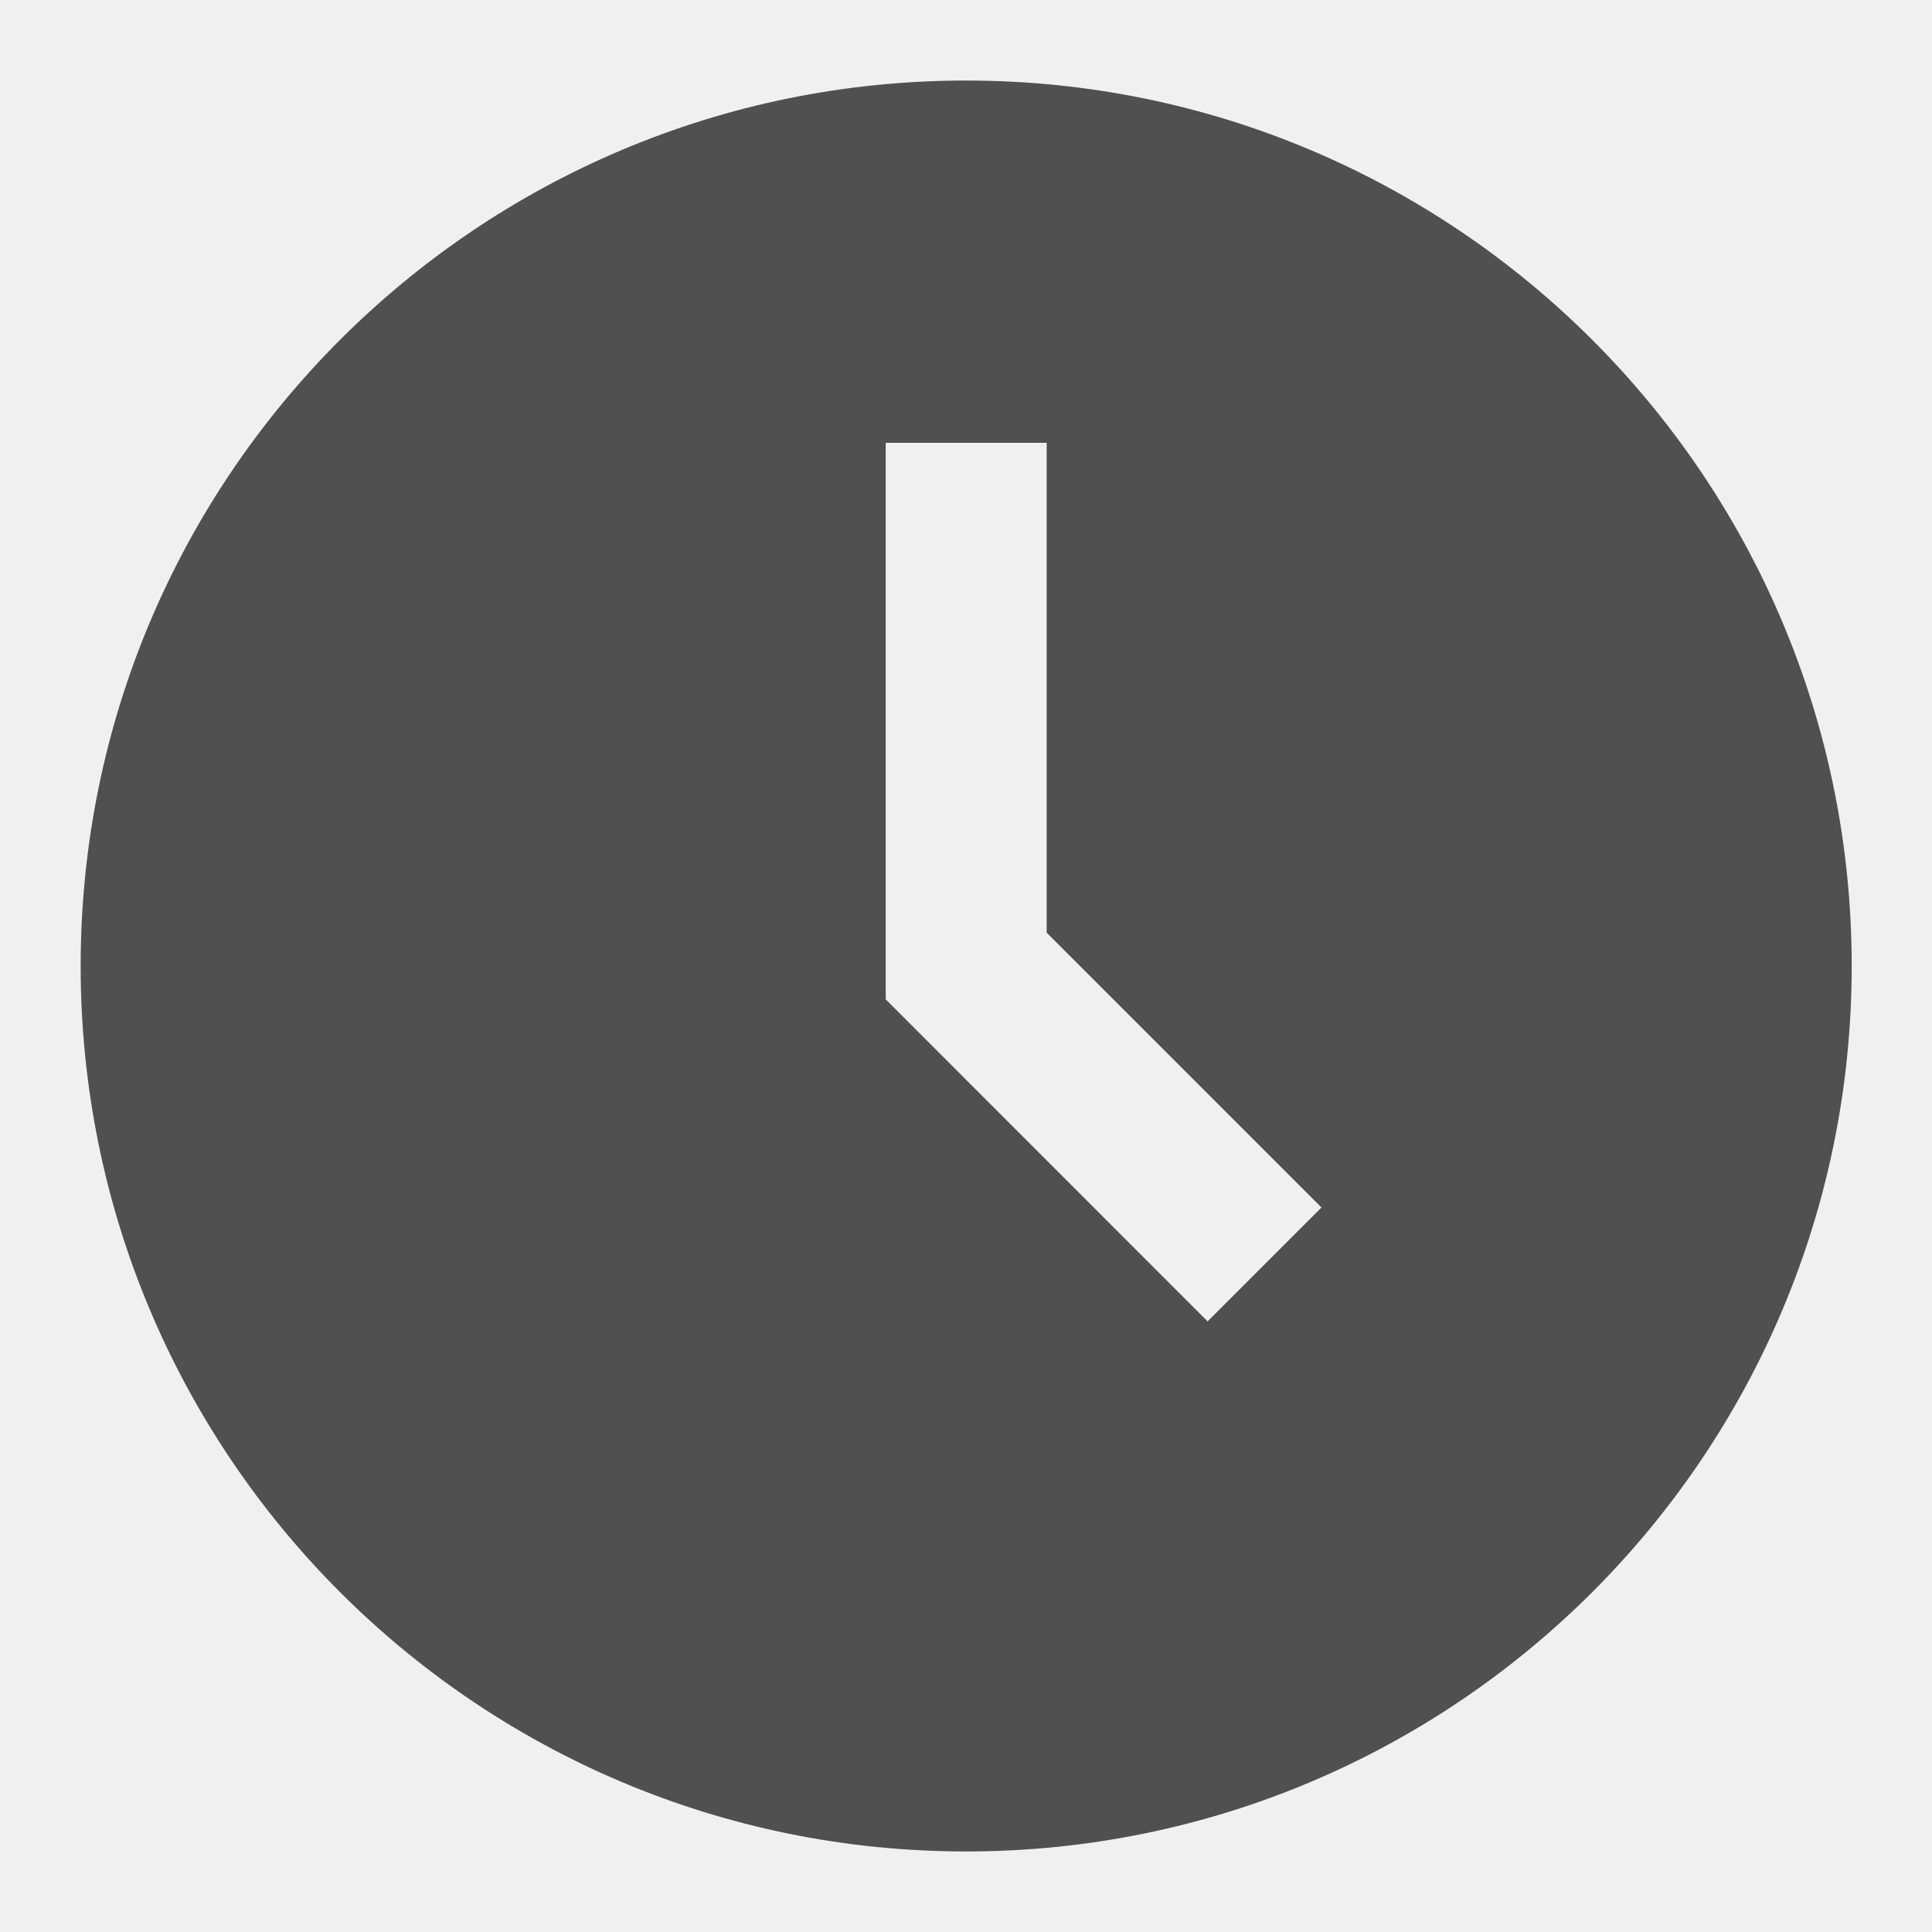
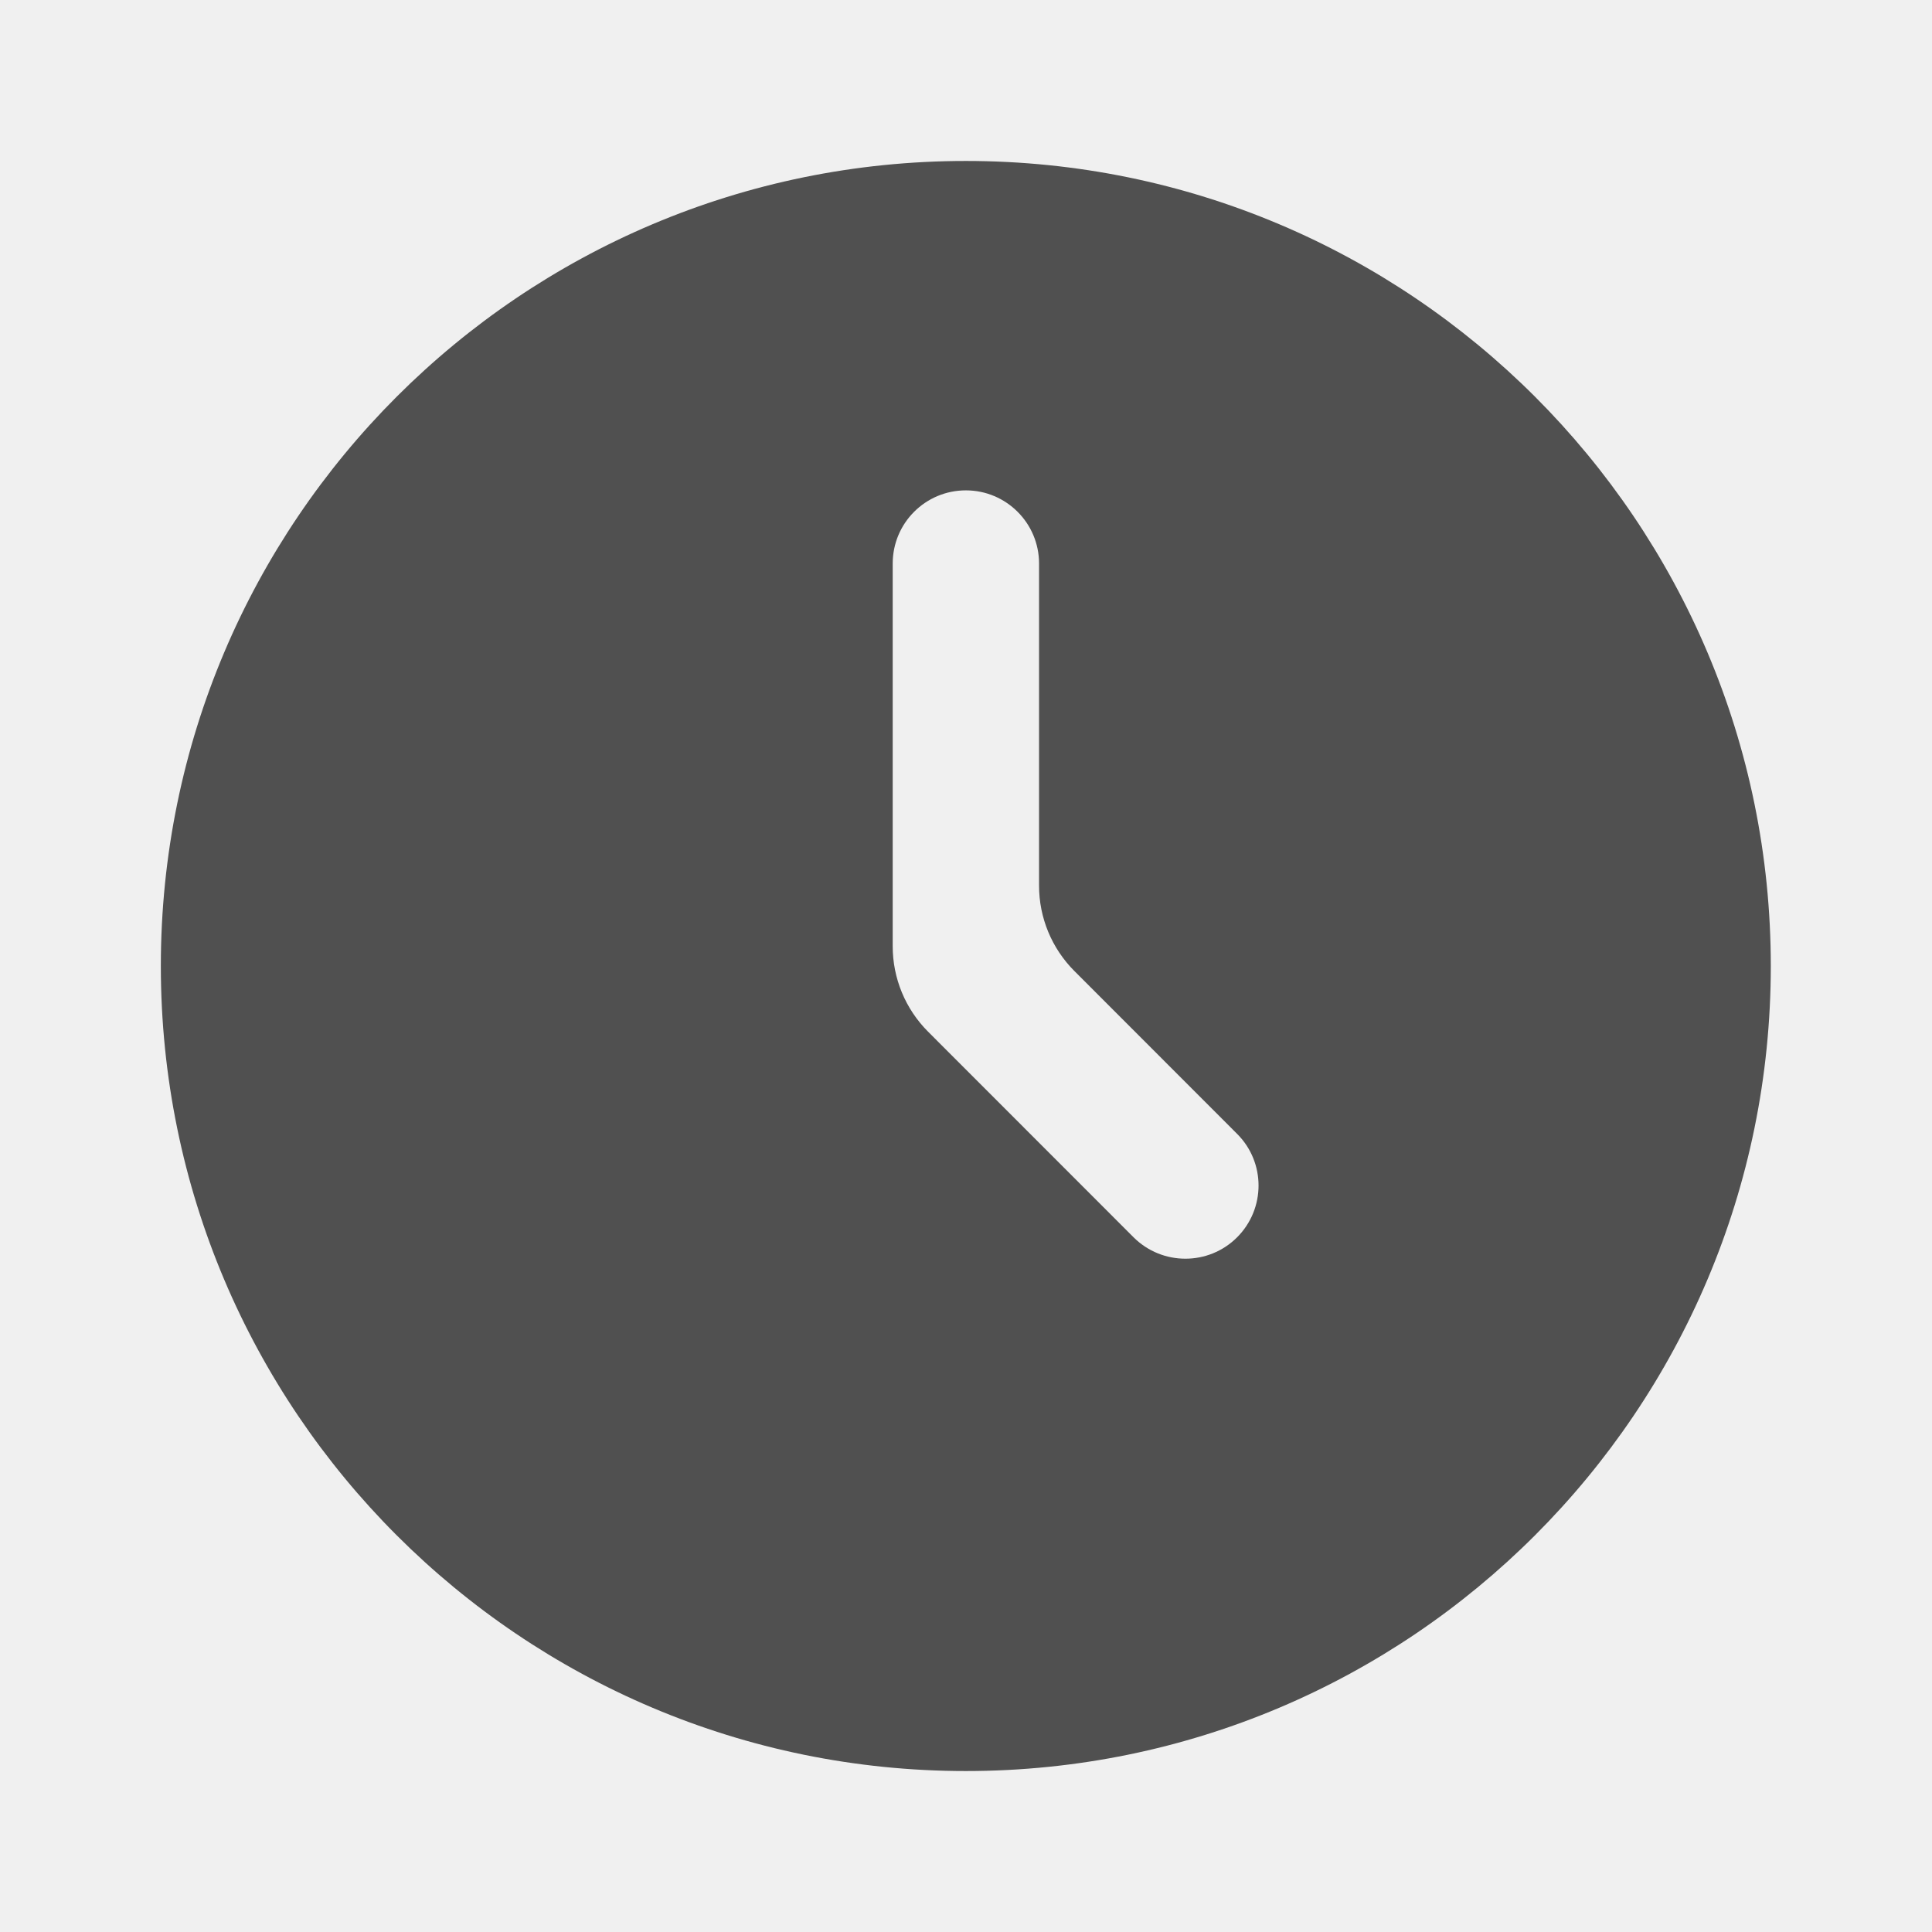
<svg xmlns="http://www.w3.org/2000/svg" width="16" height="16" viewBox="0 0 16 16" fill="none">
-   <g clip-path="url(#clip0_3063_18305)">
-     <path d="M8.001 15.333C3.951 15.333 0.668 12.05 0.668 8C0.668 3.95 3.951 0.667 8.001 0.667C12.051 0.667 15.335 3.95 15.335 8C15.335 12.05 12.051 15.333 8.001 15.333ZM8.668 3.667H7.335V8.276L10.001 10.943L10.944 10L8.668 7.724V3.667Z" fill="#505050" />
-   </g>
-   <defs>
-     <clipPath id="clip0_3063_18305">
-       <rect width="16" height="16" fill="white" />
-     </clipPath>
-   </defs>
+   <path d="M7.999 14.667C4.317 14.667 1.332 11.682 1.332 8C1.332 4.318 4.317 1.333 7.999 1.333C11.681 1.333 14.665 4.318 14.665 8C14.665 11.682 11.681 14.667 7.999 14.667ZM8.605 4.667C8.605 4.332 8.333 4.061 7.999 4.061C7.664 4.061 7.393 4.332 7.393 4.667V7.837C7.393 8.102 7.498 8.356 7.686 8.544L9.388 10.247C9.625 10.483 10.009 10.483 10.245 10.247C10.482 10.01 10.482 9.626 10.245 9.39L8.898 8.042C8.71 7.854 8.605 7.6 8.605 7.335V4.667Z" fill="#505050" />
</svg>
